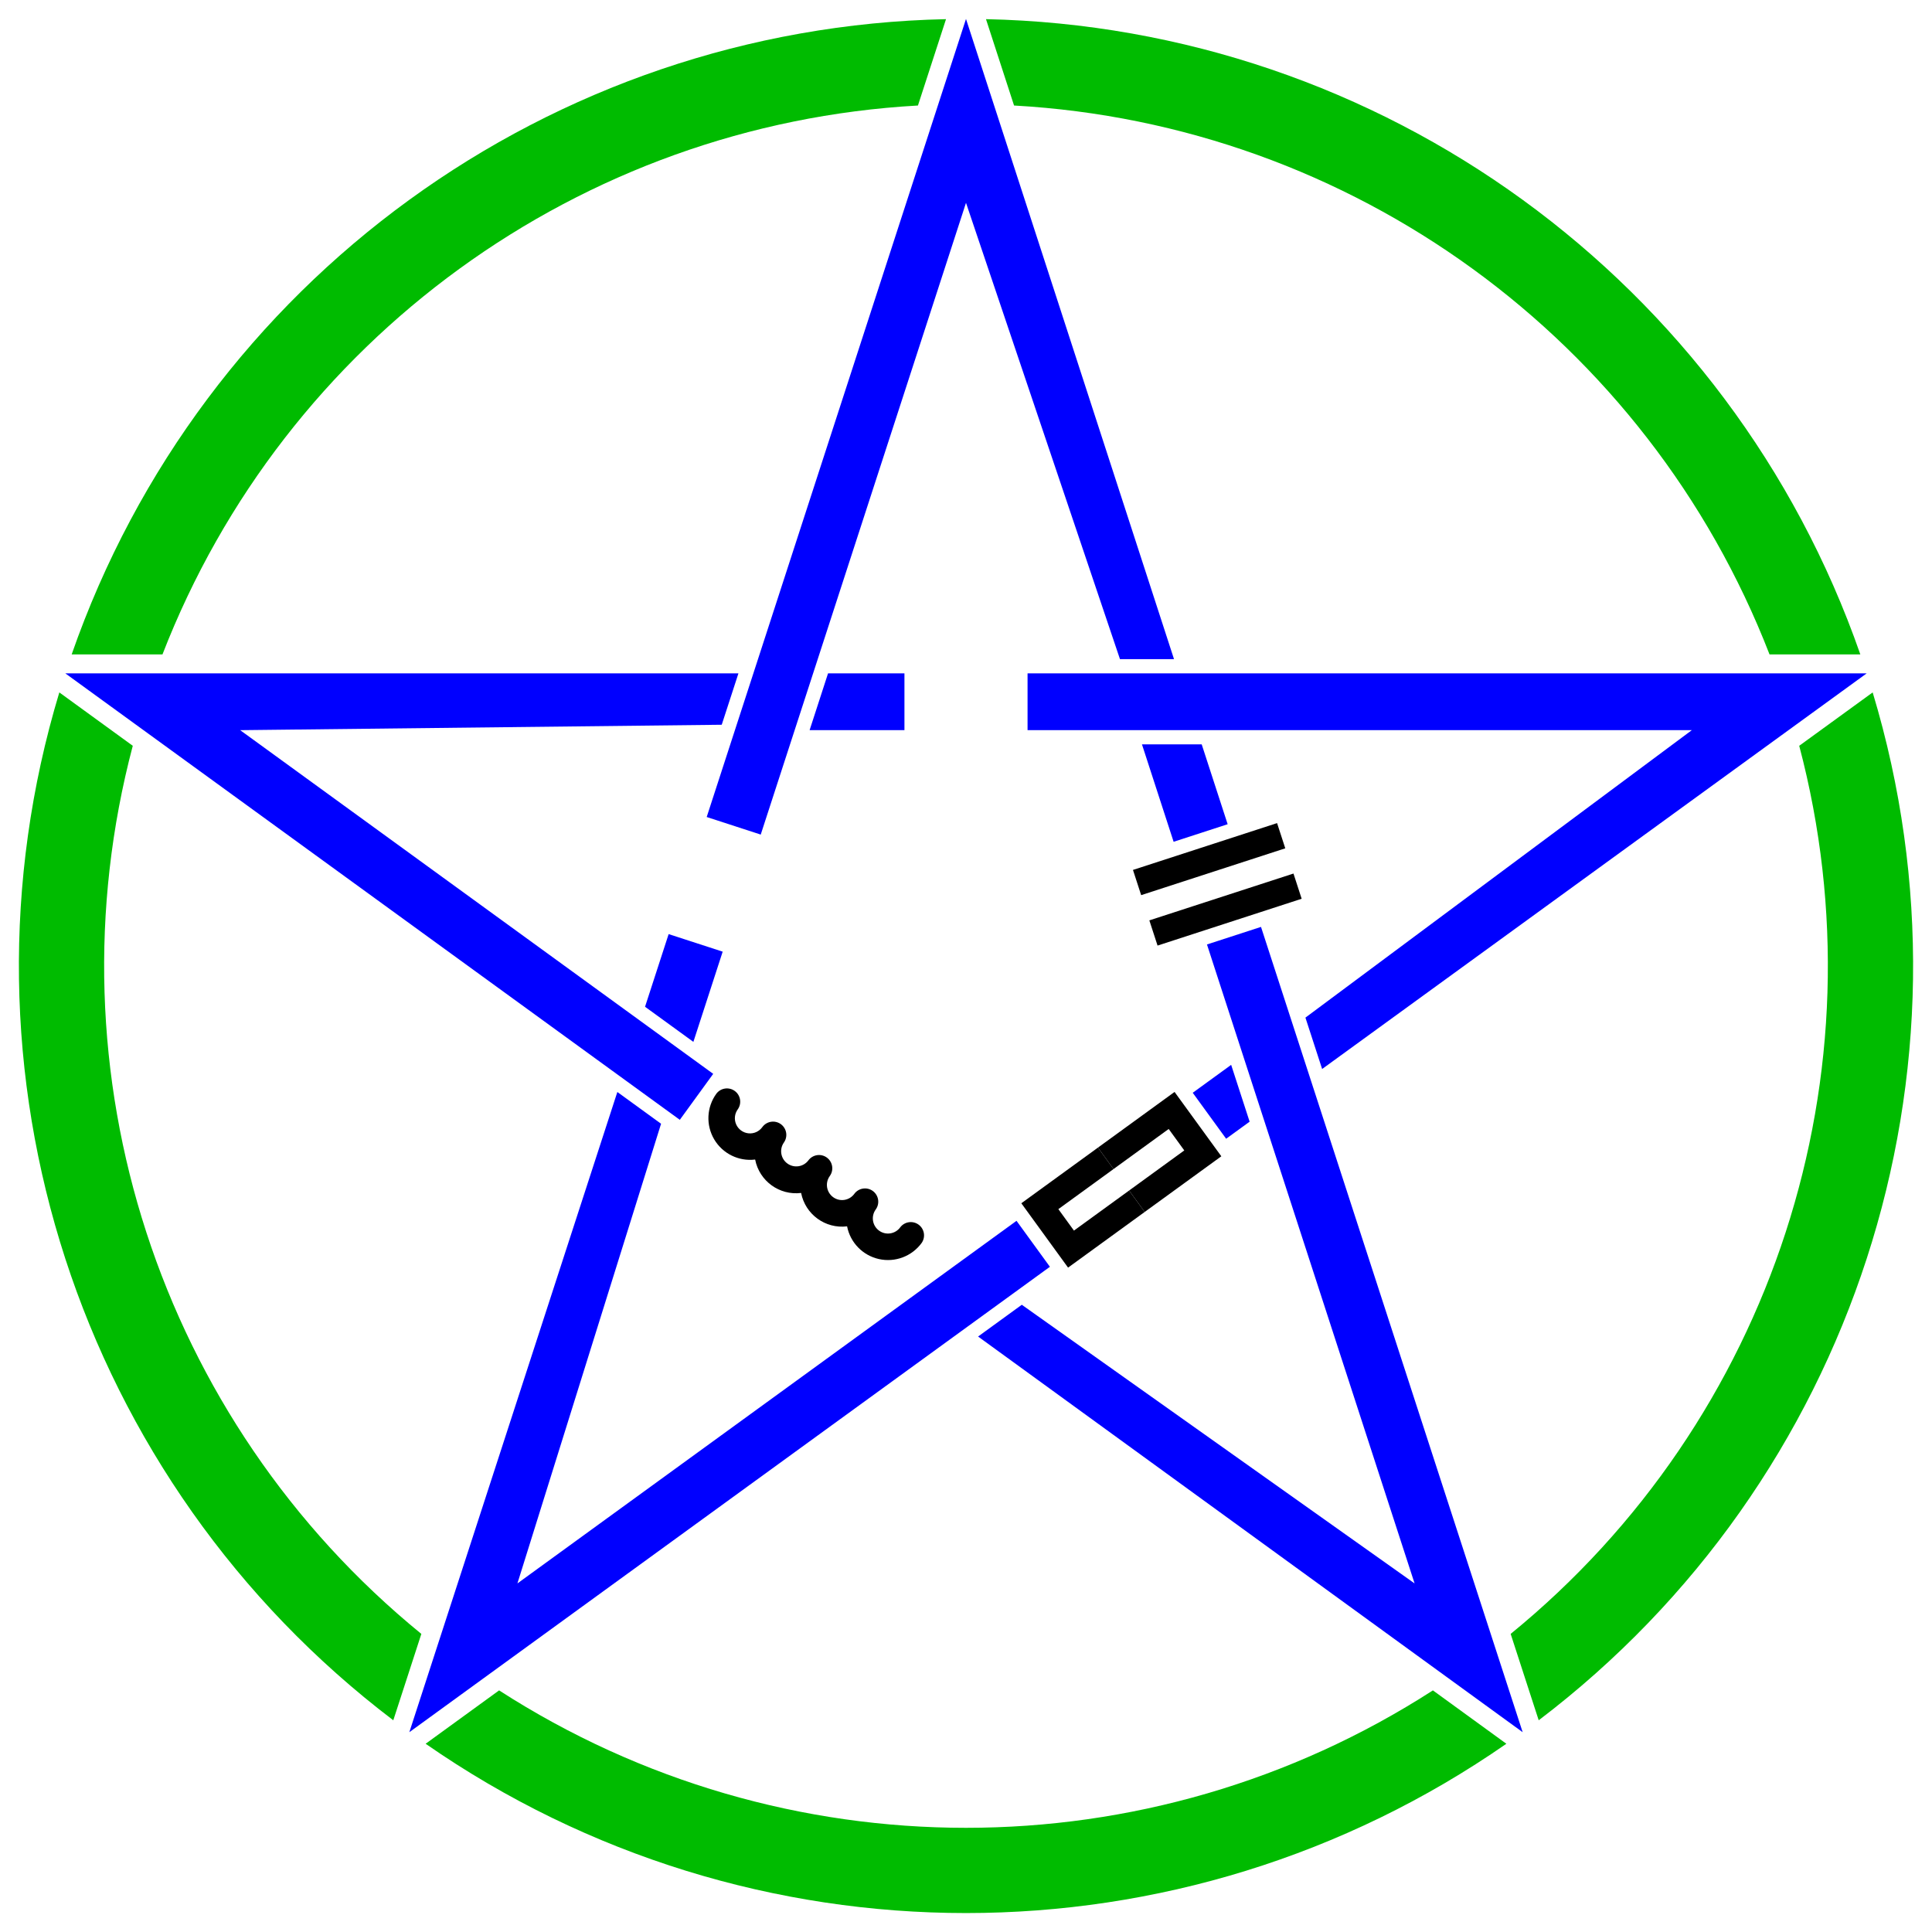
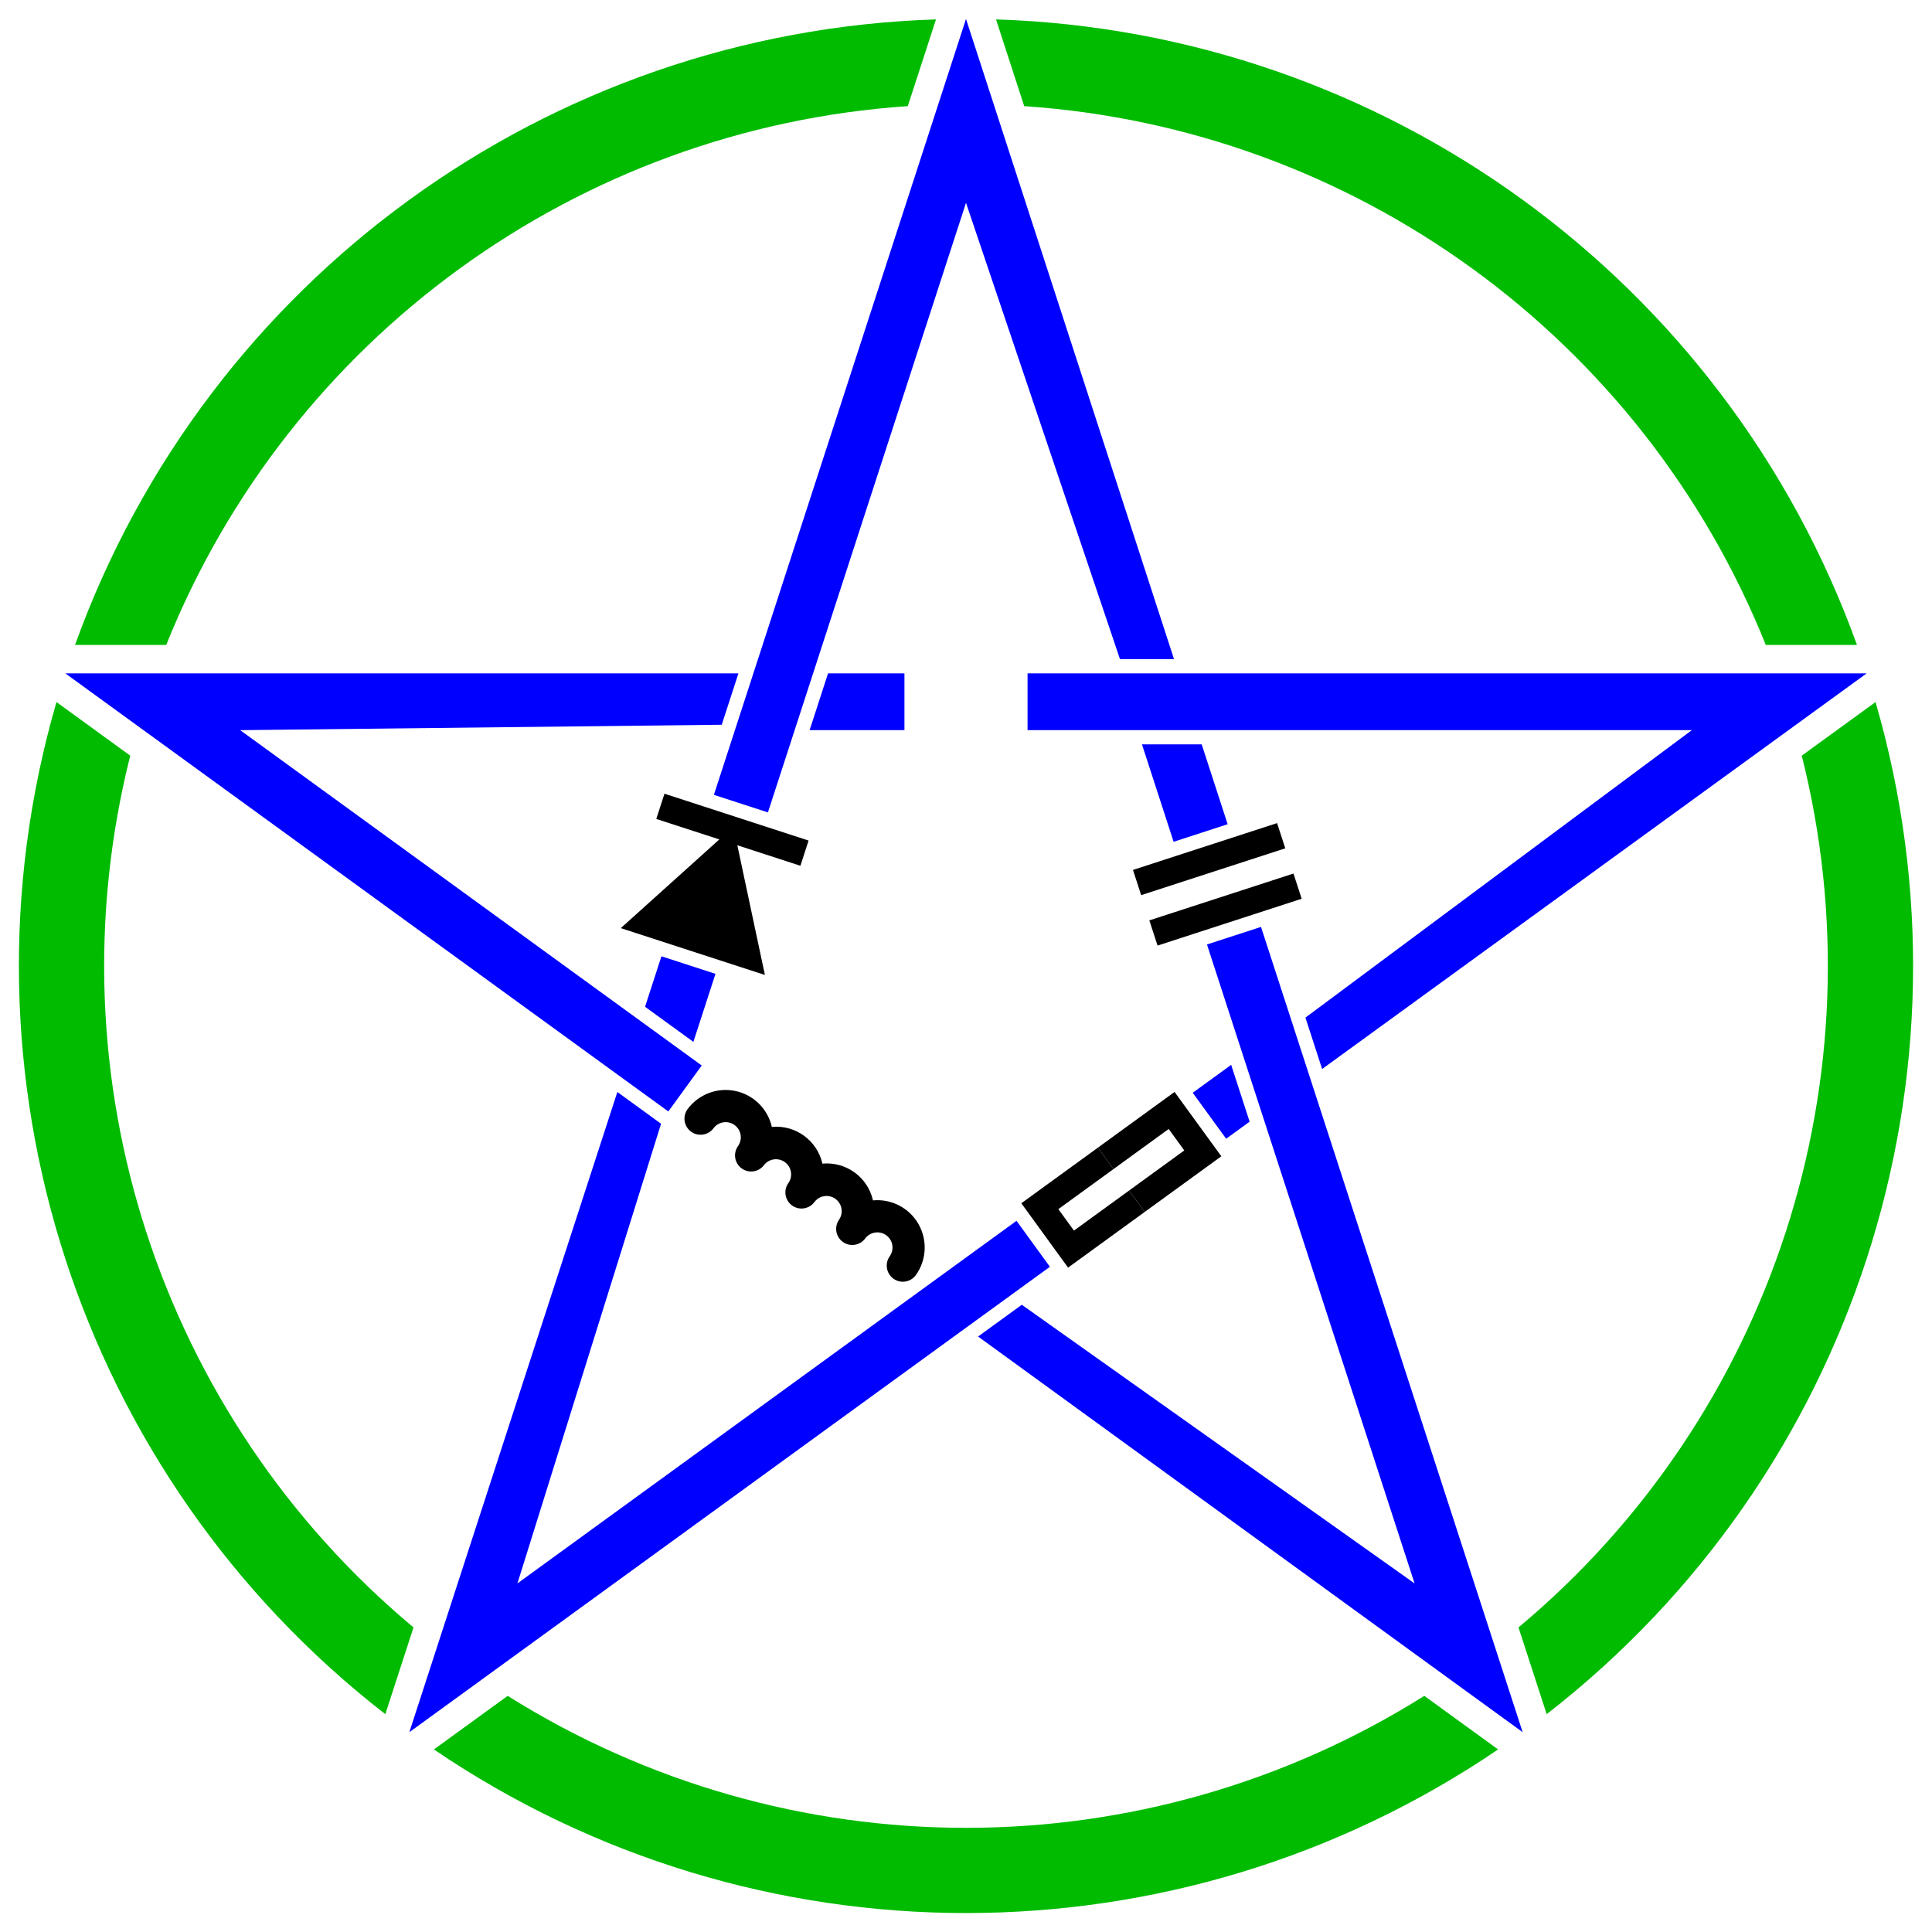
<svg xmlns="http://www.w3.org/2000/svg" width="102" height="102">
  <style type="text/css">

* { fill:none; }
.main { stroke:#000000; stroke-width:0; }
.pentacle { stroke:#00f; stroke-width:0; fill:#0000ff;}
.coil { stroke:#00f; stroke-width:0.0; fill:#000000}
.symbol { stroke:#00f; stroke-width:0.0; fill:#000000}
.resistor { stroke:#00f; stroke-width:0.0;}
.outer {stroke:#00f; stroke-width:0; fill:#00bb00;}
circle {fill:#ff0000;}

</style>
  <g transform="translate(1,1)">
-     <path d=" M  52.537 4.571   L  51.055 0.011   A 50,50 0 0,1  97.216,33.549   L  92.422 33.549   A 45.5,45.5 0 0,0  52.537,4.571  " class="outer" />
-     <path d=" M  93.99 38.374   L  97.868 35.556   A 50,50 0 0,1  80.236,89.822   L  78.755 85.262   A 45.5,45.5 0 0,0  93.99,38.374  " class="outer" />
-     <path d=" M  74.65 88.244   L  78.529 91.062   A 50,50 0 0,1  21.471,91.062   L  25.35 88.244   A 45.5,45.5 0 0,0  74.65,88.244  " class="outer" />
-     <path d=" M  21.245 85.262   L  19.764 89.822   A 50,50 0 0,1  2.132,35.556   L  6.01 38.374   A 45.5,45.5 0 0,0  21.245,85.262  " class="outer" />
-     <path d=" M  7.578 33.549   L  2.784 33.549   A 50,50 0 0,1  48.945,0.011   L  47.463 4.571   A 45.5,45.5 0 0,0  7.578,33.549  " class="outer" />
+     <path d=" M  53.073 4.604   L  51.585 0.025   A 50,50 0 0,1  97.039,33.049   L  92.225 33.049   A 45.5,45.5 0 0,0  53.073,4.604  " class="outer" />
+     <path d=" M  94.124 38.895   L  98.019 36.065   A 50,50 0 0,1  80.657,89.499   L  79.169 84.92   A 45.5,45.5 0 0,0  94.124,38.895  " class="outer" />
+     <path d=" M  74.197 88.533   L  78.092 91.362   A 50,50 0 0,1  21.908,91.362   L  25.803 88.533   A 45.5,45.5 0 0,0  74.197,88.533  " class="outer" />
+     <path d=" M  20.831 84.92   L  19.343 89.499   A 50,50 0 0,1  1.981,36.065   L  5.876 38.895   A 45.5,45.5 0 0,0  20.831,84.92  " class="outer" />
+     <path d=" M  7.775 33.049   L  2.961 33.049   A 50,50 0 0,1  48.415,0.025   L  46.927 4.604   A 45.5,45.5 0 0,0  7.775,33.049  " class="outer" />
    <path d="M  97.553 34.549   L  53.25 34.549   L  53.25 37.549   L  88.32 37.549   L  67.92 52.725   L  68.802 55.438  " class="pentacle" />
    <path d="M  46.75 34.549   L  42.717 34.549   L  41.743 37.549   L  46.75 37.549   z" class="pentacle" />
    <path d="M  79.389 90.451   L  65.575 47.936   L  62.722 48.863   L  73.683 82.597   L  52.946 67.885   L  50.638 69.562  " class="pentacle" />
    <path d="M  63.814 42.515   L  62.444 38.299   L  59.29 38.299   L  60.961 43.442   z" class="pentacle" />
    <path d="M  20.611 90.451   L  54.43 65.88   L  52.667 63.453   L  26.317 82.597   L  33.901 58.329   L  31.593 56.652  " class="pentacle" />
    <path d="M  63.734 59.12   L  64.974 58.219   L  63.999 55.219   L  61.97 56.693   z" class="pentacle" />
-     <path d="M  2.447 34.549   L  34.891 58.121   L  36.654 55.694   L  11.68 37.549   L  37.104 37.263   L  37.986 34.549  " class="pentacle" />
-     <path d="M  50 0   L  36.31 42.134   L  39.163 43.062   L  50 9.708   L  58.129 33.799   L  60.982 33.799  " class="pentacle" />
-     <path d="M  34.301 48.316   L  33.055 52.152   L  35.607 54.006   L  37.154 49.243   z" class="pentacle" />
-     <path d="M  47.661 64.618   A 2.2,2.2 0 0,1  43.722,63.745   A 2.2,2.2 0 0,1  41.295,61.982   A 2.2,2.2 0 0,1  38.868,60.218   A 2.2,2.2 0 0,1  36.82,56.742   A 0.7,0.7 0 0,1  37.953,57.564   A 0.8,0.8 0 1,0  39.247,58.505   A 0.7,0.7 0 0,1  40.38,59.328   A 0.8,0.8 0 0,0  41.674,60.268   A 0.7,0.7 0 0,1  42.807,61.091   A 0.8,0.8 0 0,0  44.101,62.032   A 0.7,0.7 0 0,1  45.234,62.855   A 0.8,0.8 0 0,0  46.529,63.795   A 0.7,0.7 0 0,1  47.661,64.618  " class="symbol coil" />
+     <path d="M  2.447 34.549   L  34.284 57.68   L  36.048 55.253   L  11.68 37.549   L  37.104 37.263   L  37.986 34.549  " class="pentacle" />
+     <path d="M  50 0   L  36.69 40.964   L  39.543 41.891   L  50 9.708   L  58.129 33.799   L  60.982 33.799  " class="pentacle" />
+     <path d="M  33.921 49.487   L  33.055 52.152   L  35.607 54.006   L  36.774 50.414   z" class="pentacle" />
+     <path d="M  35.288 57.575   A 2.5,2.5 0 0,1  39.749,58.495   A 2.5,2.5 0 0,1  42.419,60.434   A 2.5,2.5 0 0,1  45.089,62.374   A 2.5,2.5 0 0,1  47.342,66.333   A 0.85,0.85 0 0,1  45.967,65.334   A 0.8,0.8 0 1,0  44.672,64.393   A 0.85,0.85 0 0,1  43.297,63.394   A 0.8,0.8 0 0,0  42.003,62.454   A 0.85,0.85 0 0,1  40.627,61.454   A 0.8,0.8 0 0,0  39.333,60.514   A 0.85,0.85 0 0,1  37.958,59.515   A 0.8,0.8 0 0,0  36.663,58.574   A 0.85,0.85 0 0,1  35.288,57.575  " class="symbol coil" />
    <path d="M  56.966 59.588  L  52.921 62.526  L  55.389 65.924  L  59.434 62.985  L  58.612 61.853  L  55.699 63.969  L  54.876 62.836  L  57.789 60.72   z" class="symbol resistor" />
    <path d="M  56.966 59.588  L  61.011 56.649  L  63.48 60.046  L  59.434 62.985  L  58.612 61.853  L  61.524 59.737  L  60.701 58.604  L  57.789 60.72   z" class="symbol resistor" />
    <path d=" M  59.68 47.591   L  60.113 48.922   L  67.721 46.45   L  67.289 45.119   z" class="symbol capacitor" />
    <path d=" M  59.248 46.259   L  58.815 44.928   L  66.423 42.456   L  66.856 43.787   z" class="symbol capacitor" />
+     <path d=" M  39.383 50.473   L  37.928 43.626   L  41.257 44.708   L  41.689 43.377   L  34.081 40.904   L  33.648 42.236   L  36.977 43.317   L  31.775 48.001   z" class="symbol diode" />
  </g>
</svg>
